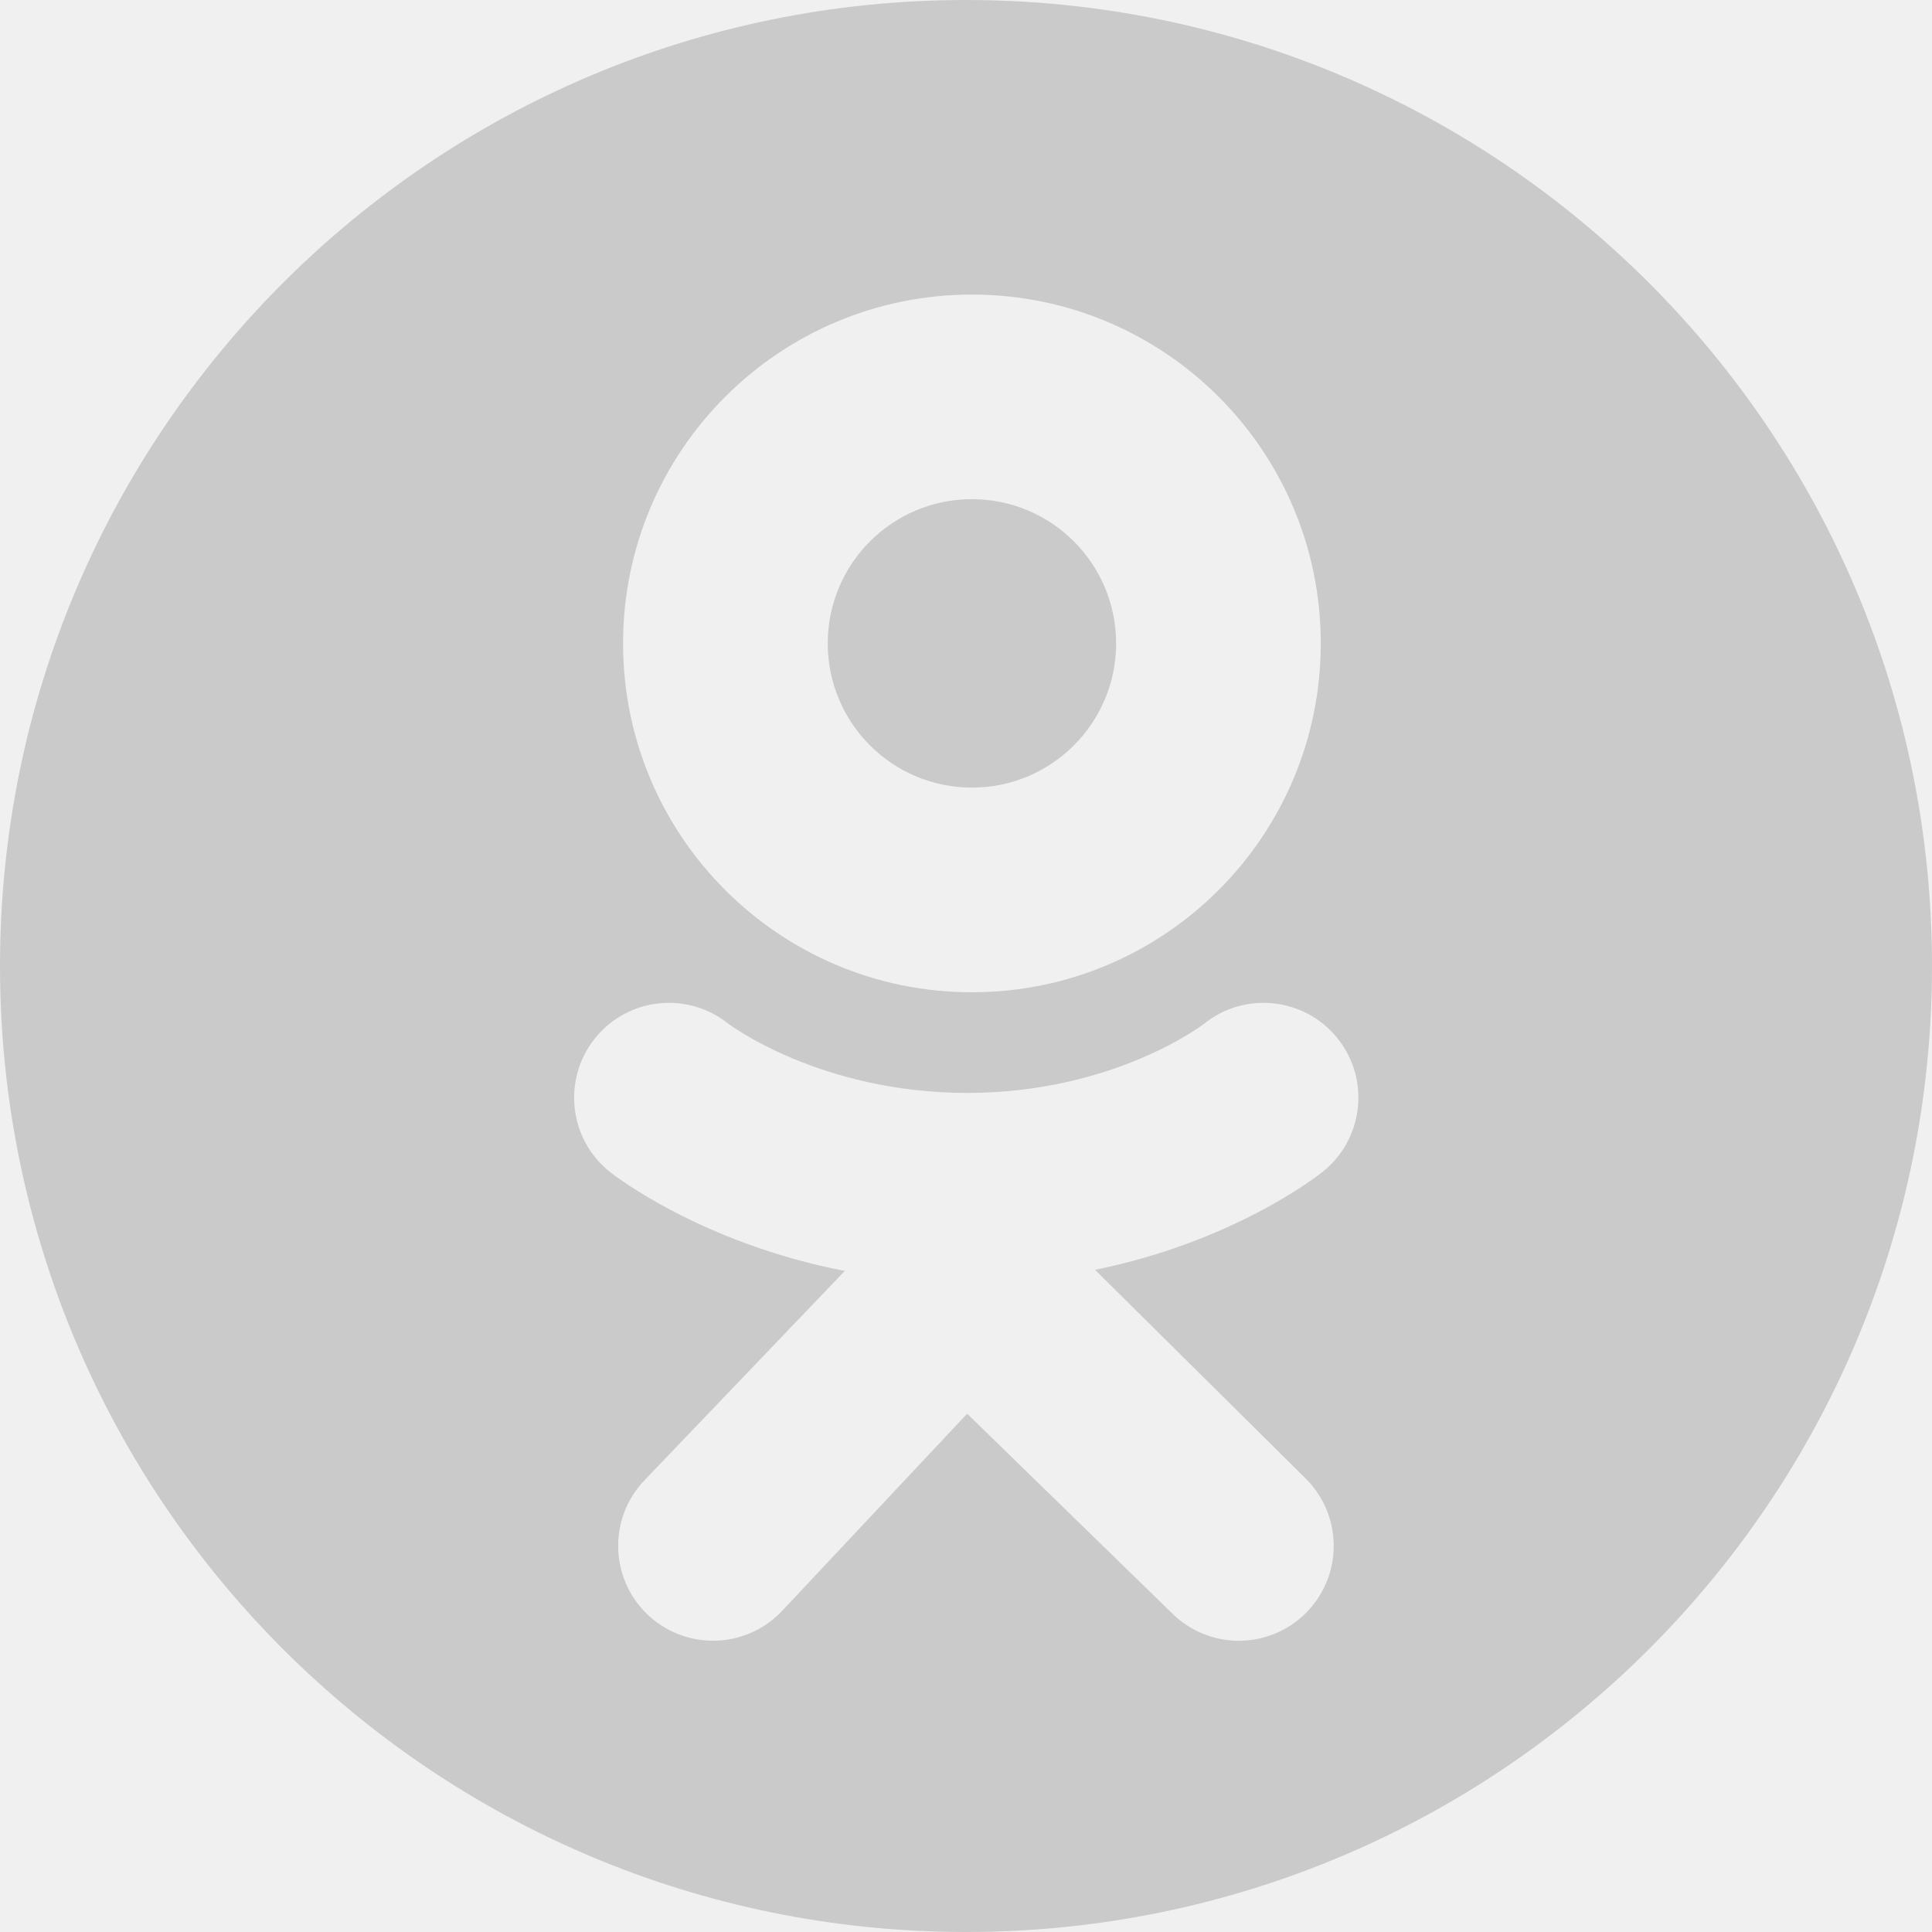
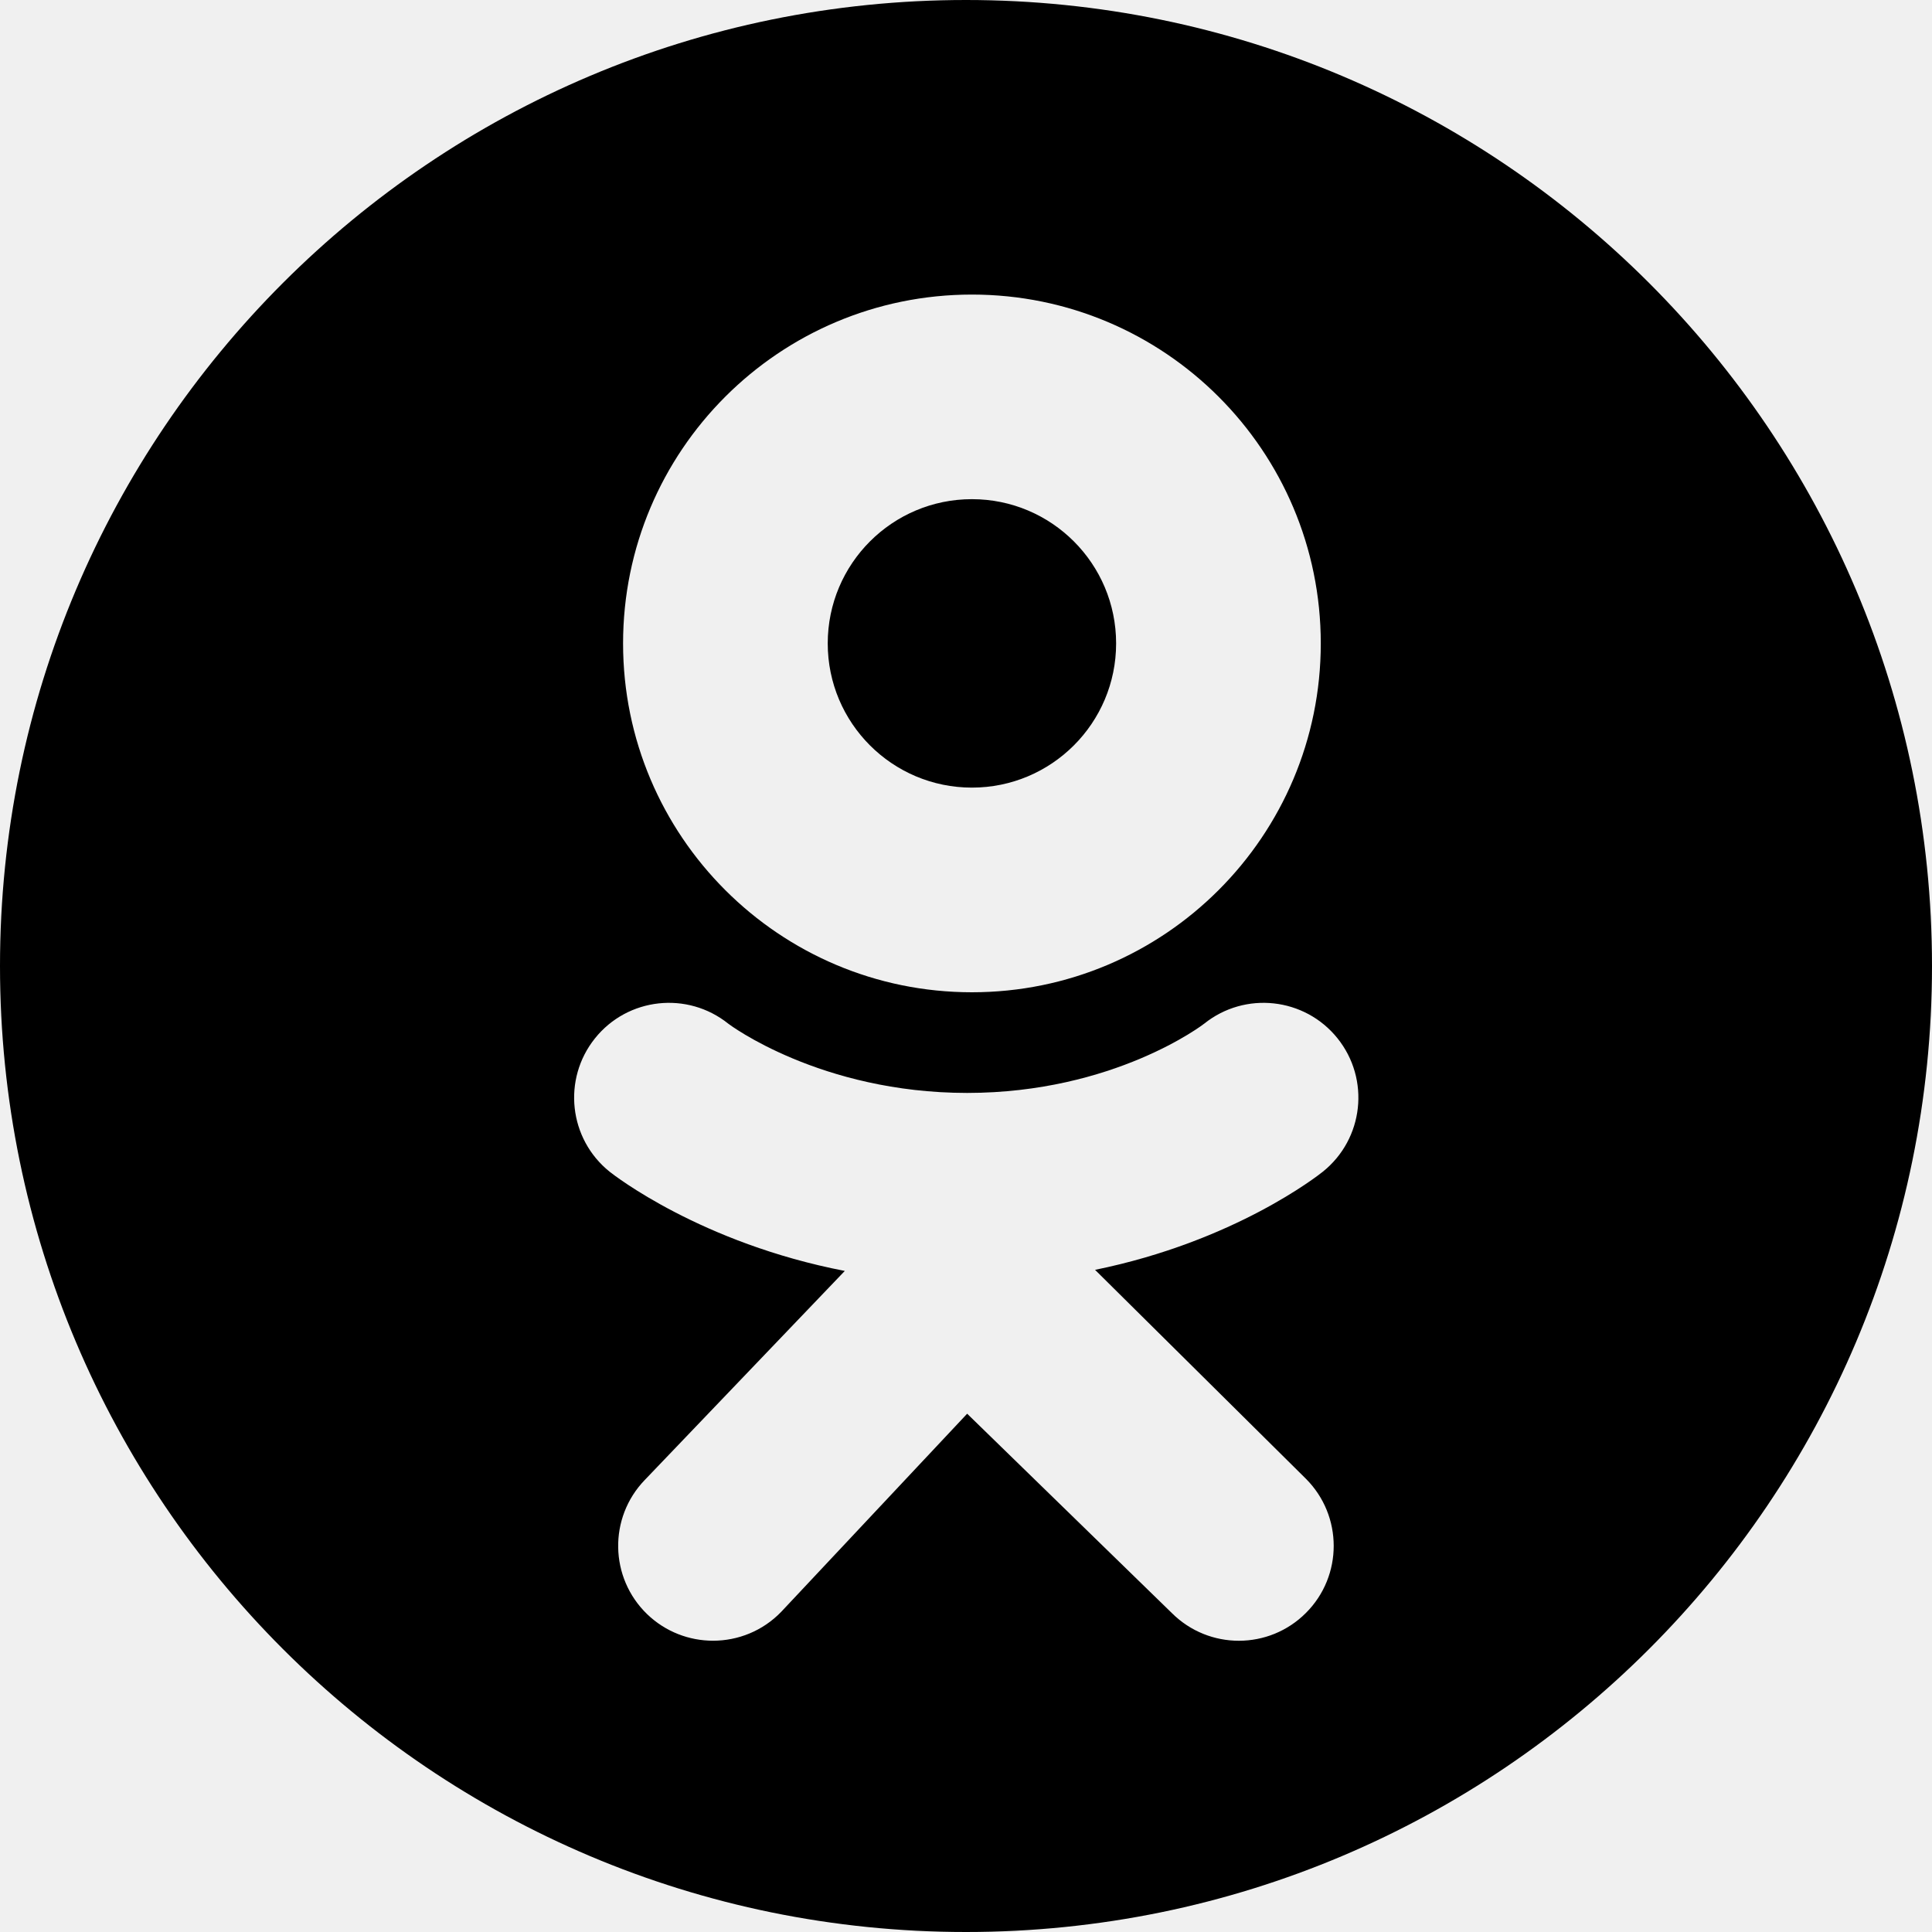
- <svg xmlns="http://www.w3.org/2000/svg" width="30" height="30" viewBox="0 0 30 30" fill="none">
+ <svg xmlns="http://www.w3.org/2000/svg" width="30" height="30" viewBox="0 0 30 30">
  <g clip-path="url(#clip0_41399_288)">
-     <path d="M12.853 9.991C12.853 11.227 13.855 12.23 15.092 12.23C16.329 12.23 17.331 11.227 17.331 9.991C17.331 8.754 16.329 7.751 15.092 7.751C13.855 7.751 12.853 8.754 12.853 9.991Z" fill="#CACACA" />
-     <path fill-rule="evenodd" clip-rule="evenodd" d="M15 30C23.284 30 30 23.284 30 15C30 6.716 23.284 0 15 0C6.716 0 0 6.716 0 15C0 23.284 6.716 30 15 30ZM9.675 9.991C9.675 6.999 12.1 4.574 15.092 4.574C18.084 4.574 20.509 6.999 20.509 9.991C20.509 12.982 18.084 15.408 15.092 15.408C12.1 15.408 9.675 12.982 9.675 9.991ZM20.541 18.194C20.472 18.249 19.173 19.276 17.004 19.718L20.278 22.962C20.853 23.537 20.854 24.47 20.279 25.045C19.705 25.621 18.772 25.622 18.196 25.047L15.018 21.952L12.132 25.027C11.843 25.327 11.457 25.477 11.072 25.477C10.704 25.477 10.335 25.34 10.049 25.065C9.464 24.5 9.447 23.568 10.011 22.982L13.118 19.735C10.889 19.304 9.536 18.25 9.466 18.194C8.832 17.685 8.73 16.758 9.239 16.123C9.747 15.489 10.674 15.387 11.309 15.896C11.322 15.907 12.738 16.97 15.018 16.971C17.299 16.97 18.685 15.907 18.698 15.896C19.333 15.387 20.26 15.489 20.769 16.123C21.278 16.758 21.176 17.685 20.541 18.194Z" fill="#CACACA" />
+     <path d="M12.853 9.991C12.853 11.227 13.855 12.23 15.092 12.23C16.329 12.23 17.331 11.227 17.331 9.991C17.331 8.754 16.329 7.751 15.092 7.751C13.855 7.751 12.853 8.754 12.853 9.991Z" fill="currentColor" />
+     <path fill-rule="evenodd" clip-rule="evenodd" d="M15 30C23.284 30 30 23.284 30 15C30 6.716 23.284 0 15 0C6.716 0 0 6.716 0 15C0 23.284 6.716 30 15 30ZM9.675 9.991C9.675 6.999 12.1 4.574 15.092 4.574C18.084 4.574 20.509 6.999 20.509 9.991C20.509 12.982 18.084 15.408 15.092 15.408C12.1 15.408 9.675 12.982 9.675 9.991ZM20.541 18.194C20.472 18.249 19.173 19.276 17.004 19.718L20.278 22.962C20.853 23.537 20.854 24.47 20.279 25.045C19.705 25.621 18.772 25.622 18.196 25.047L15.018 21.952L12.132 25.027C11.843 25.327 11.457 25.477 11.072 25.477C10.704 25.477 10.335 25.34 10.049 25.065C9.464 24.5 9.447 23.568 10.011 22.982L13.118 19.735C10.889 19.304 9.536 18.25 9.466 18.194C8.832 17.685 8.73 16.758 9.239 16.123C9.747 15.489 10.674 15.387 11.309 15.896C11.322 15.907 12.738 16.97 15.018 16.971C17.299 16.97 18.685 15.907 18.698 15.896C19.333 15.387 20.26 15.489 20.769 16.123C21.278 16.758 21.176 17.685 20.541 18.194Z" fill="currentColor" />
  </g>
  <defs>
    <clipPath id="clip0_41399_288">
      <rect width="30" height="30" fill="white" transform="matrix(-1 0 0 1 30 0)" />
    </clipPath>
  </defs>
</svg>
